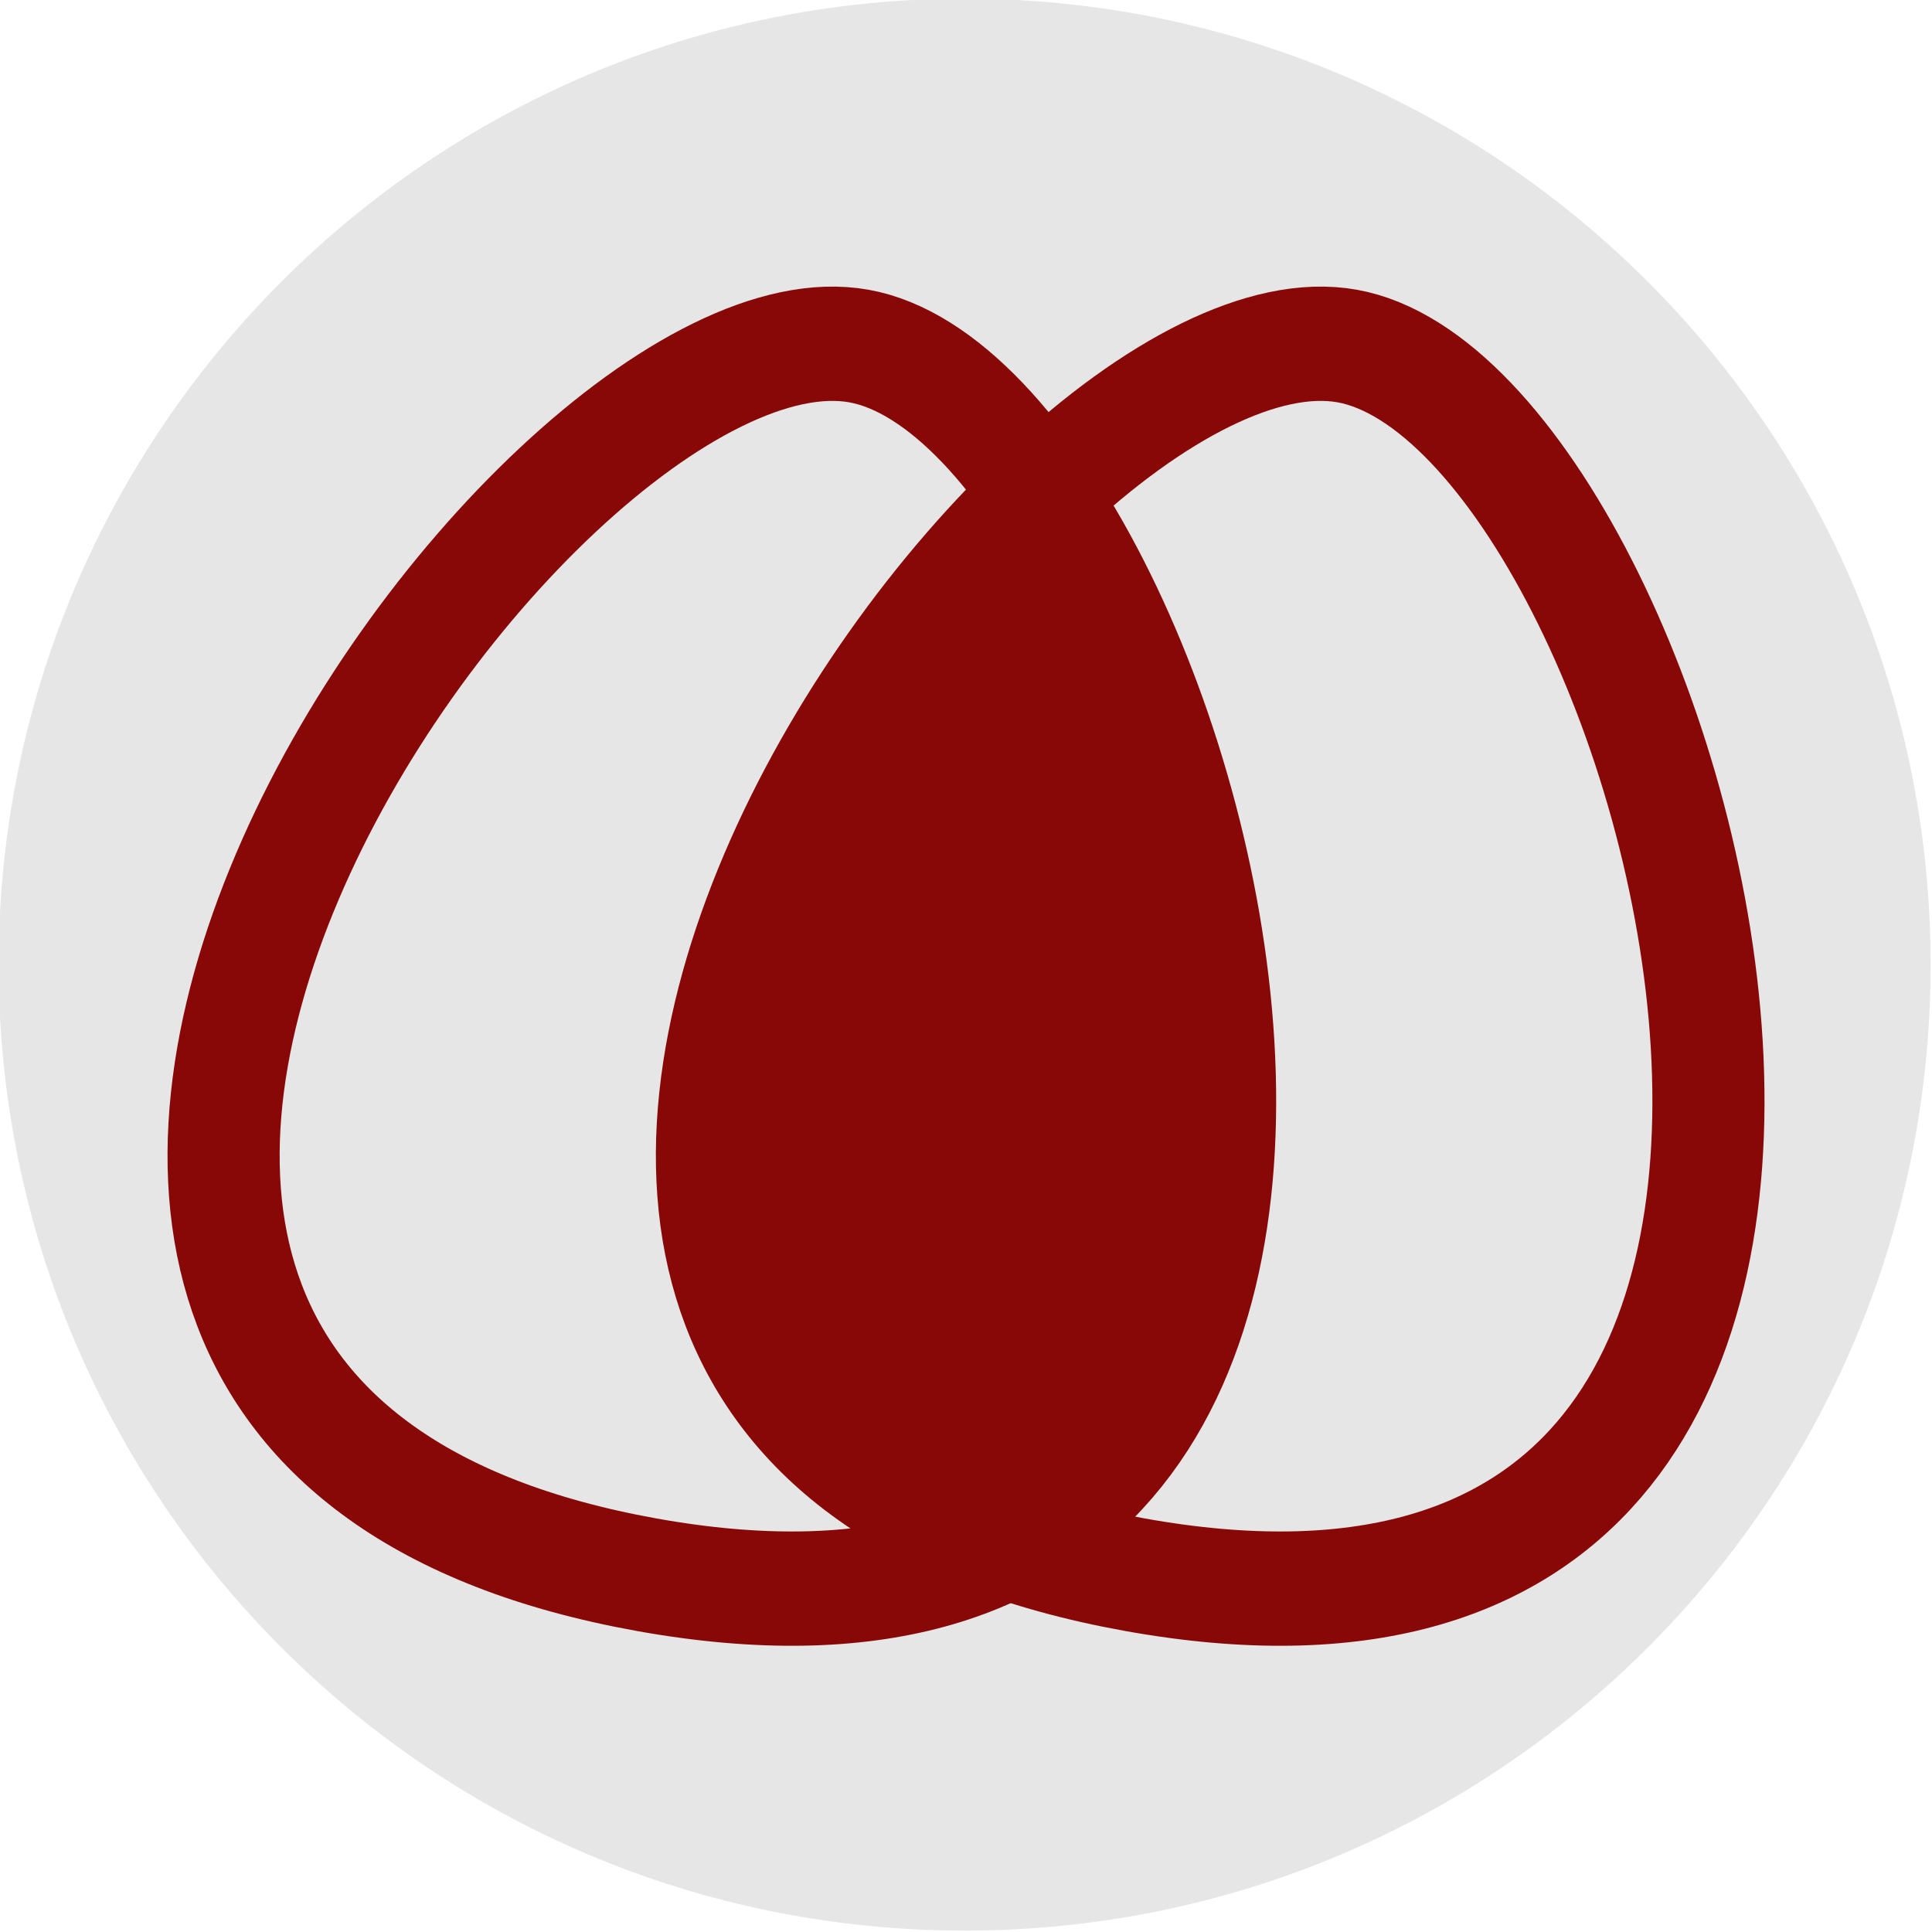
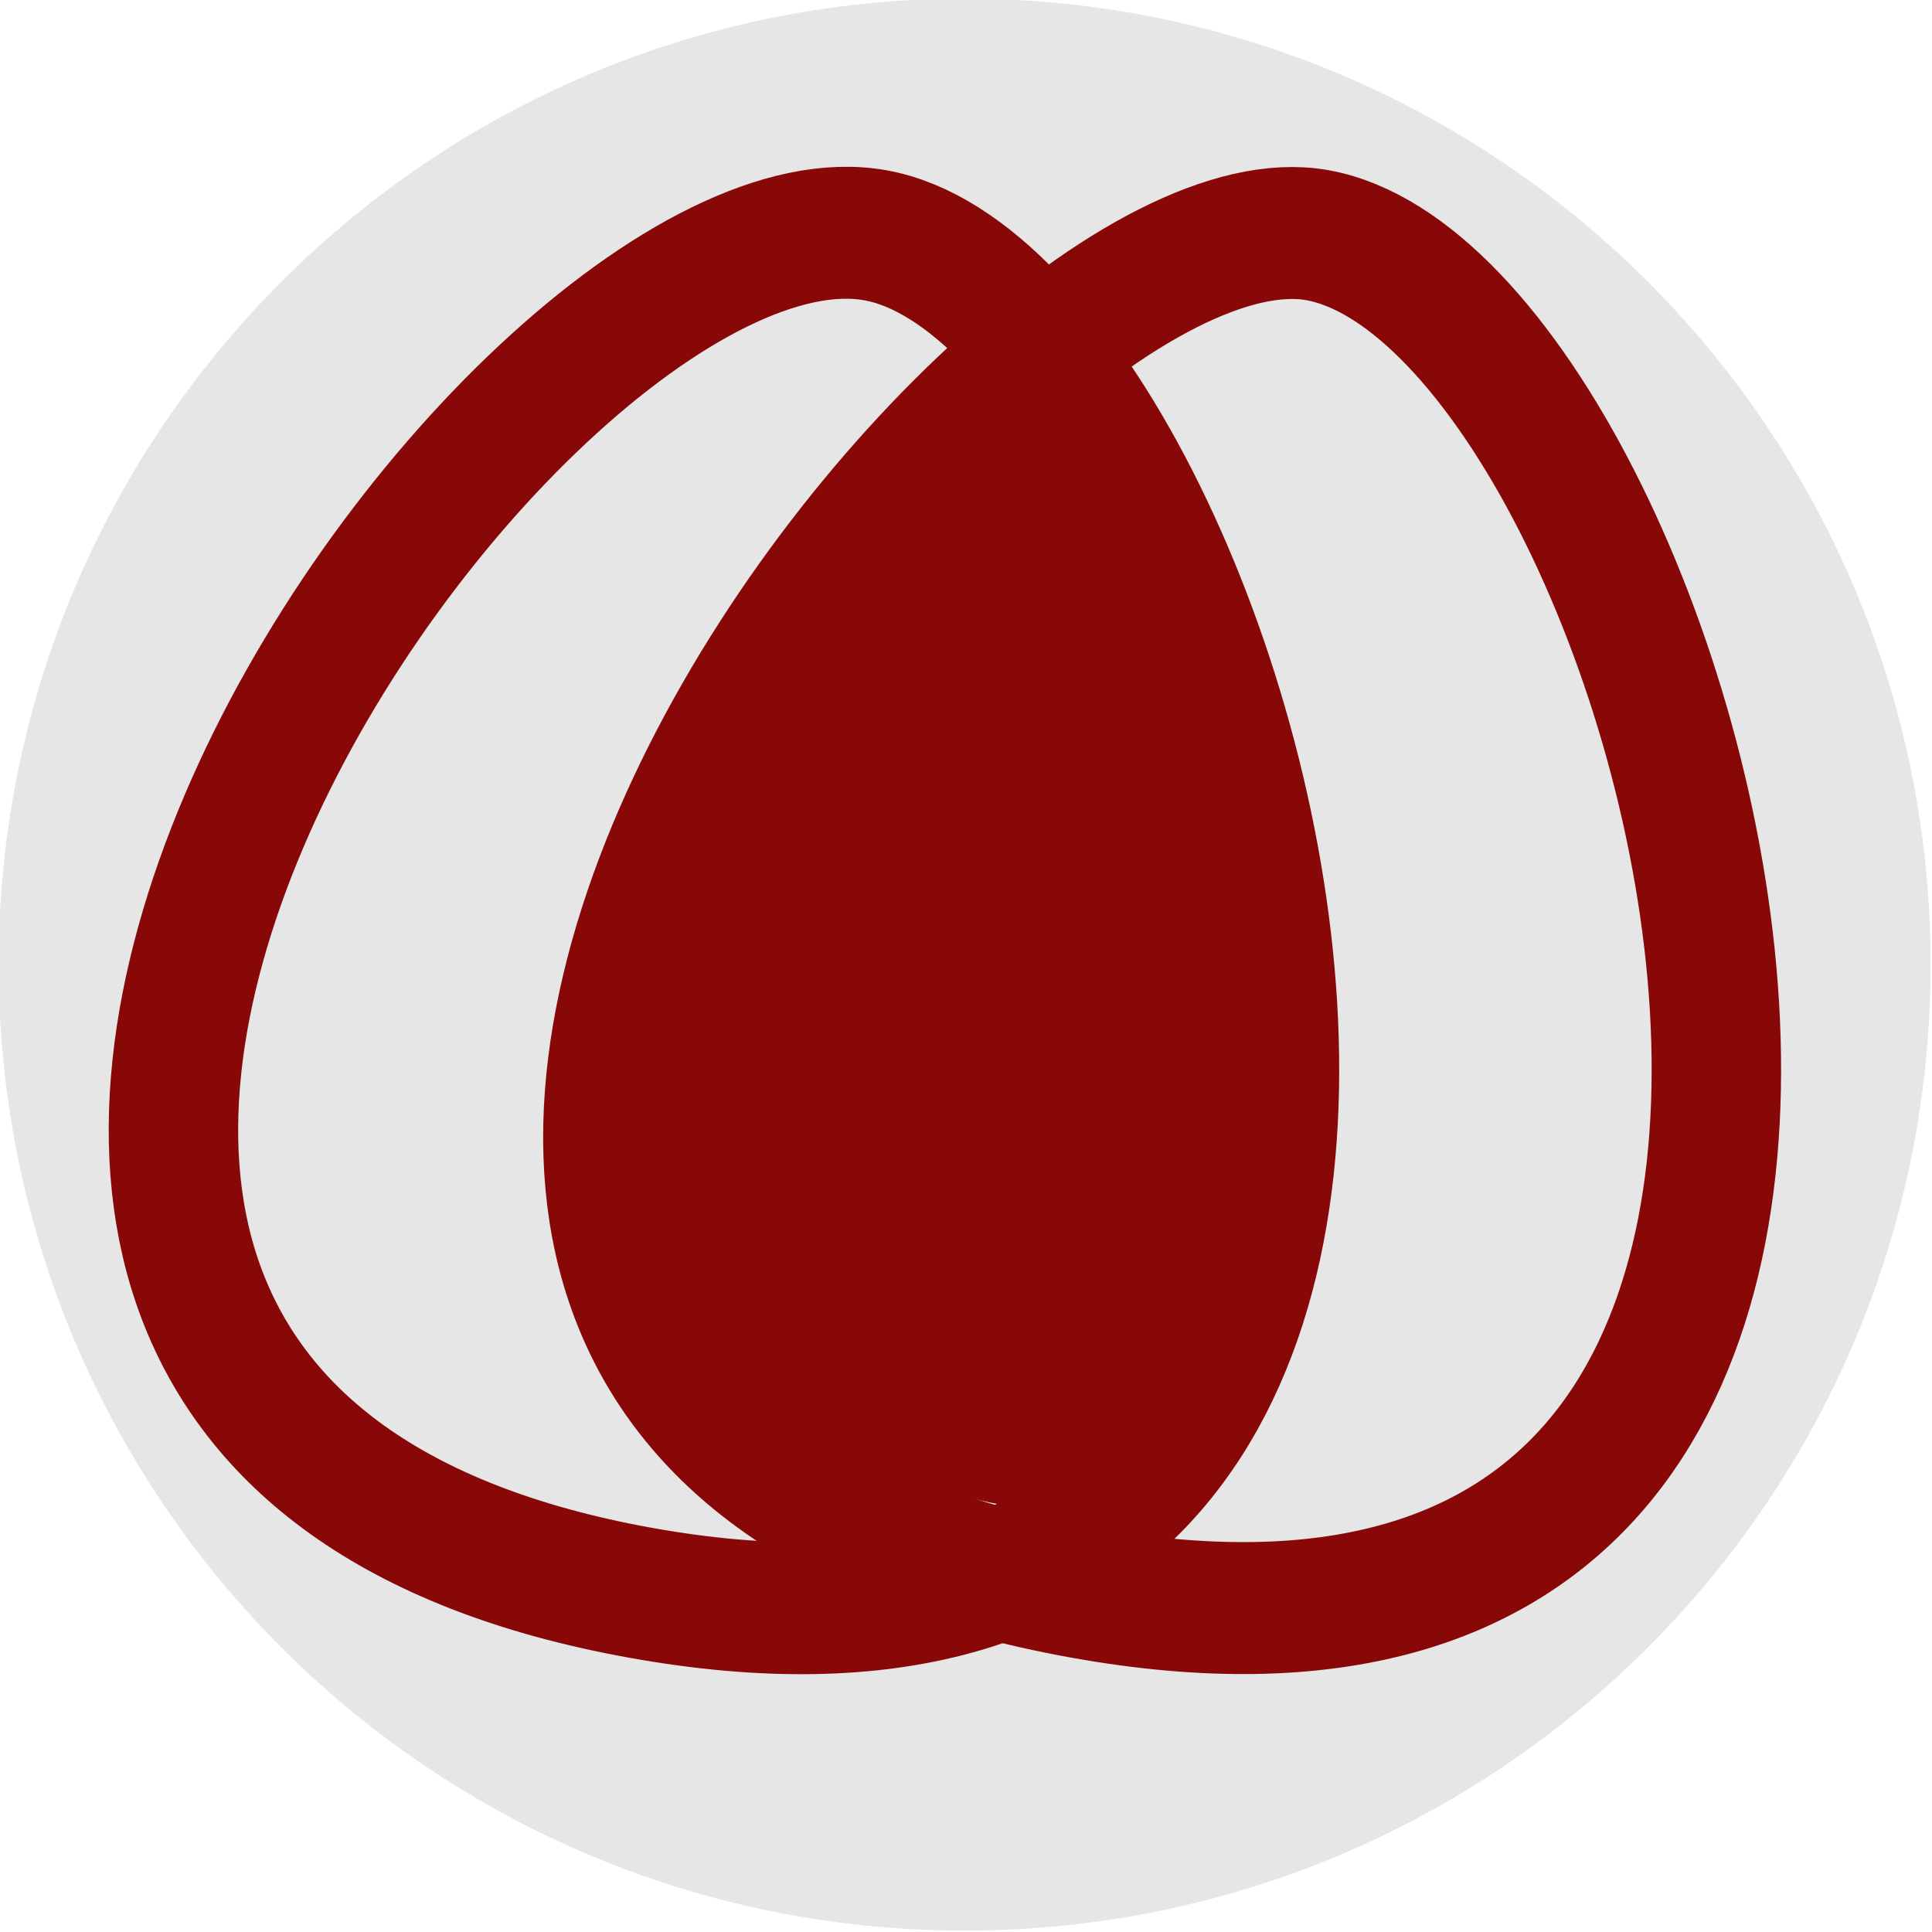
<svg xmlns="http://www.w3.org/2000/svg" width="512" height="512" viewBox="0 0 135.467 135.467" version="1.1" id="svg1">
  <defs id="defs1" />
  <g id="g1" style="display:none" transform="translate(-0.5847502,-1.1695)">
    <g id="layer3" style="display:none" transform="translate(0.5847502,1.1695)">
      <rect style="display:inline;fill:#e6e6e6;fill-opacity:1;stroke:none;stroke-width:0.529;stroke-dasharray:none;stroke-dashoffset:0;stroke-opacity:1" id="rect8" width="135.467" height="135.467" x="3.5603841e-06" y="3.5603841e-06" />
    </g>
    <g id="layer1" style="display:inline" transform="matrix(0.9811081,0,0,1.000223,0.7923209,-0.01511219)">
-       <path style="fill:none;fill-opacity:1;stroke:#880808;stroke-width:6.677;stroke-dasharray:none;stroke-dashoffset:0;stroke-opacity:1" d="M 61.087,13.45 C 91.361,18.788 124.685,137.993 41.739,123.368 -41.206,108.742 30.813,8.112 61.087,13.45 Z" id="use8" />
-       <path style="fill:none;fill-opacity:1;stroke:#880808;stroke-width:6.677;stroke-dasharray:none;stroke-dashoffset:0;stroke-opacity:1" d="M 101.581,13.45 C 131.854,18.788 165.179,137.993 82.233,123.368 -0.712,108.742 71.307,8.112 101.581,13.45 Z" id="use8-3" />
+       <path style="fill:none;fill-opacity:1;stroke:#880808;stroke-width:10.684;stroke-dasharray:none;stroke-dashoffset:0;stroke-opacity:1" d="M 63.101,13.465 C 93.374,18.803 126.699,138.009 43.753,123.383 -39.193,108.758 32.827,8.127 63.101,13.465 Z" id="use8" />
+       <path style="fill:none;fill-rule:nonzero;stroke:#880808;stroke-width:10.684;stroke-dasharray:none;stroke-dashoffset:0;stroke-opacity:1" d="M 99.576,13.455 C 129.85,18.793 163.174,137.999 80.229,123.373 -5.322,108.288 71.672,8.535 99.576,13.455 Z" id="use8-3" />
    </g>
    <g id="layer2" style="display:inline">
      <path style="fill:#880808;fill-opacity:1;stroke:none;stroke-width:0.529;stroke-dasharray:none;stroke-dashoffset:0;stroke-opacity:1" d="M 75.411,27.253 C 96.072,55.711 102.014,106.206 73.289,122.018 28.385,113.271 40.911,57.465 75.411,27.253 Z" id="path8" />
    </g>
  </g>
-   <g id="g2" transform="matrix(0.9,0,0,0.9,6.773332,6.773329)" style="display:inline">
-     <circle style="display:inline;fill:#e6e6e6;stroke-width:0.529" id="path1" cx="67.636" cy="67.636" r="67.733" transform="matrix(1.111111,0,0,1.111111,-7.525925,-7.525921)" />
-     <g id="layer1-3" style="display:inline" transform="matrix(0.9811081,0,0,1.000223,0.7923209,-0.01511219)">
-       <path style="fill:none;fill-opacity:1;stroke:#880808;stroke-width:8.903;stroke-dasharray:none;stroke-dashoffset:0;stroke-opacity:1" d="M 59.727,19.444 C 86.086,24.091 115.102,127.884 42.881,115.149 -29.34,102.415 33.368,14.796 59.727,19.444 Z" id="use8-5" />
-       <path style="fill:none;fill-opacity:1;stroke:#880808;stroke-width:8.903;stroke-dasharray:none;stroke-dashoffset:0;stroke-opacity:1" d="M 98.505,19.444 C 124.865,24.091 153.88,127.884 81.659,115.149 9.439,102.415 72.146,14.796 98.505,19.444 Z" id="use8-3-6" />
+   <g id="g14" style="display:inline" transform="translate(-0.5847502,-1.1695)">
+     <circle style="display:inline;fill:#e6e6e6;stroke-width:0.529" id="path1" cx="67.636" cy="67.636" r="67.733" transform="translate(0.5847502,1.1695)" />
+     <g id="g12" style="display:inline" transform="matrix(0.8494625,0,0,0.8660127,9.852963,9.232332)">
+       <path style="fill:none;fill-opacity:1;stroke:#880808;stroke-width:10.684;stroke-dasharray:none;stroke-dashoffset:0;stroke-opacity:1" d="M 61.348,9.74 C 91.621,15.078 124.946,134.283 42,119.658 -40.946,105.032 31.074,4.402 61.348,9.74 Z" id="path11" />
+       <path style="fill:none;fill-rule:nonzero;stroke:#880808;stroke-width:10.684;stroke-dasharray:none;stroke-dashoffset:0;stroke-opacity:1" d="M 97.823,9.73 C 128.097,15.068 161.421,134.273 78.476,119.648 -7.075,104.563 69.919,4.809 97.823,9.73 Z" id="path12" />
    </g>
-     <g id="layer2-2" style="display:inline">
-       <path style="fill:#880808;fill-opacity:1;stroke:none;stroke-width:0.443;stroke-dasharray:none;stroke-dashoffset:0;stroke-opacity:1" d="M 74.131,30.781 C 92.121,55.559 97.294,99.525 72.283,113.293 33.185,105.676 44.092,57.086 74.131,30.781 Z" id="path8-9" />
+     <g id="g13" style="display:inline" transform="matrix(0.8677271,0,0,0.8677271,5.207096,15.75069)">
+       <path style="fill:#880808;fill-opacity:1;stroke:none;stroke-width:0.528;stroke-dasharray:none;stroke-dashoffset:0;stroke-opacity:1" d="m 77.801,10.258 c 20.616,28.395 26.545,78.779 -2.118,94.557 -44.805,-8.728 -32.307,-64.411 2.118,-94.557 z" id="path13" />
    </g>
  </g>
</svg>
